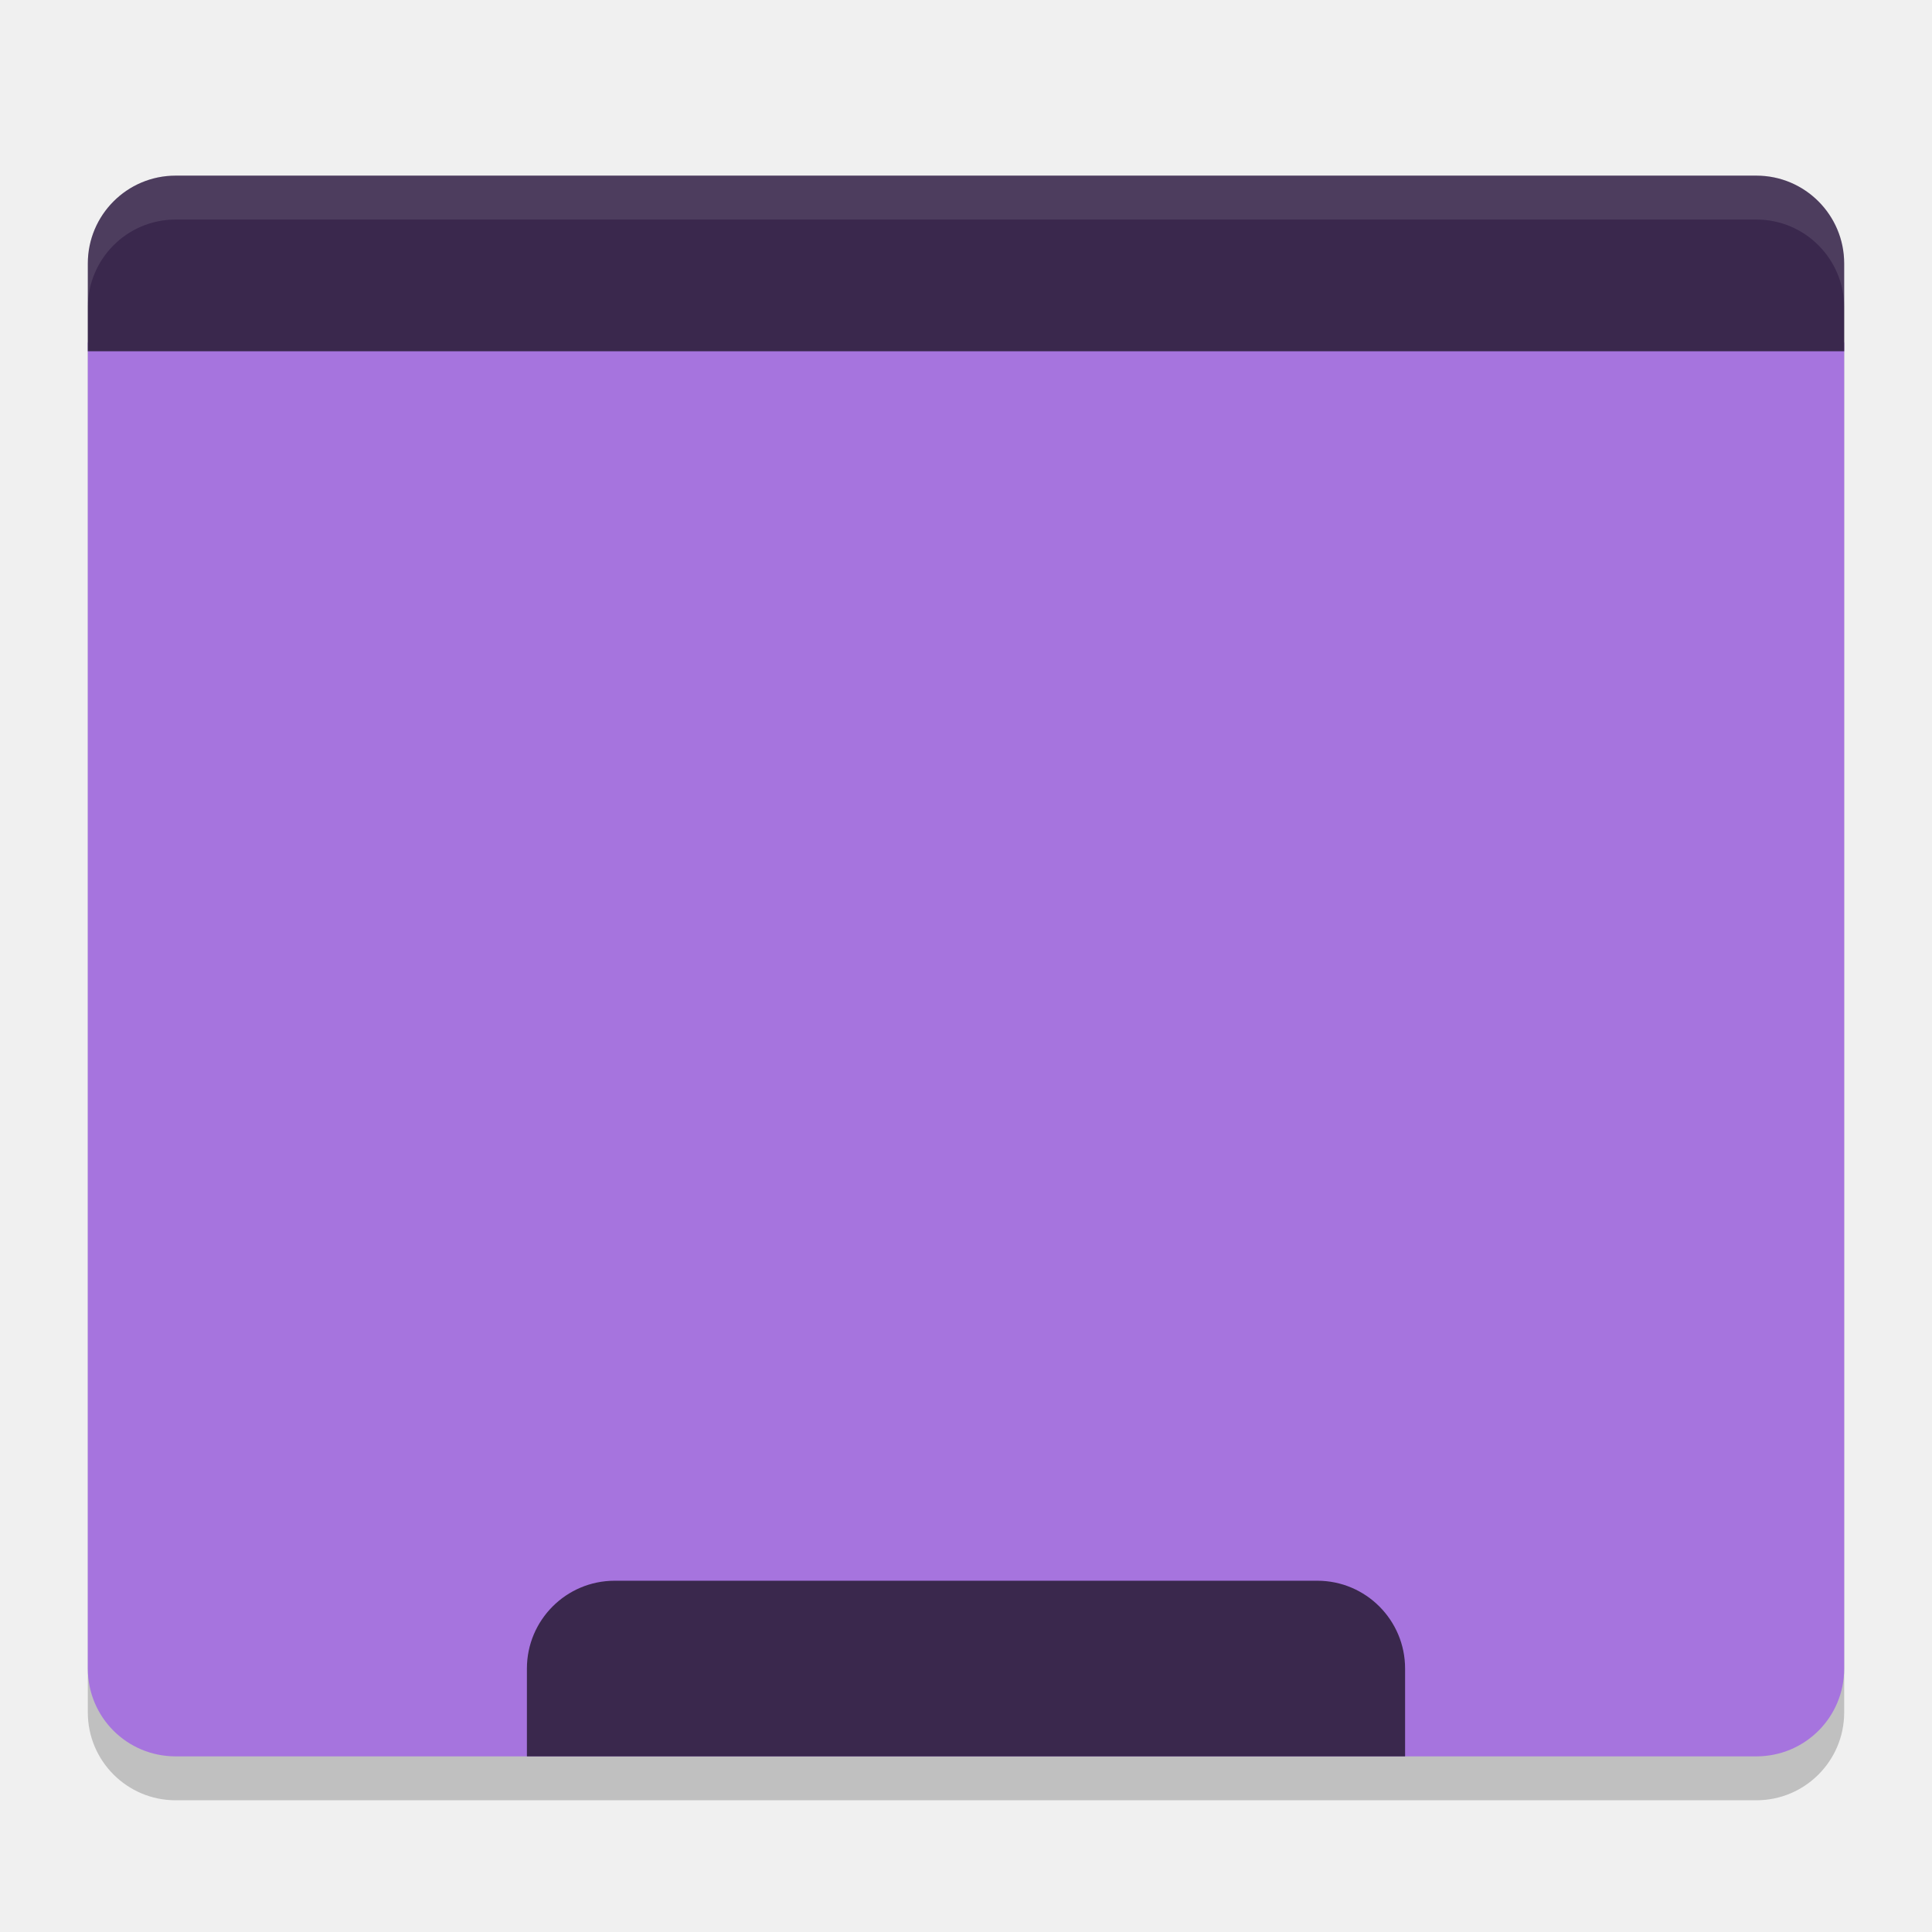
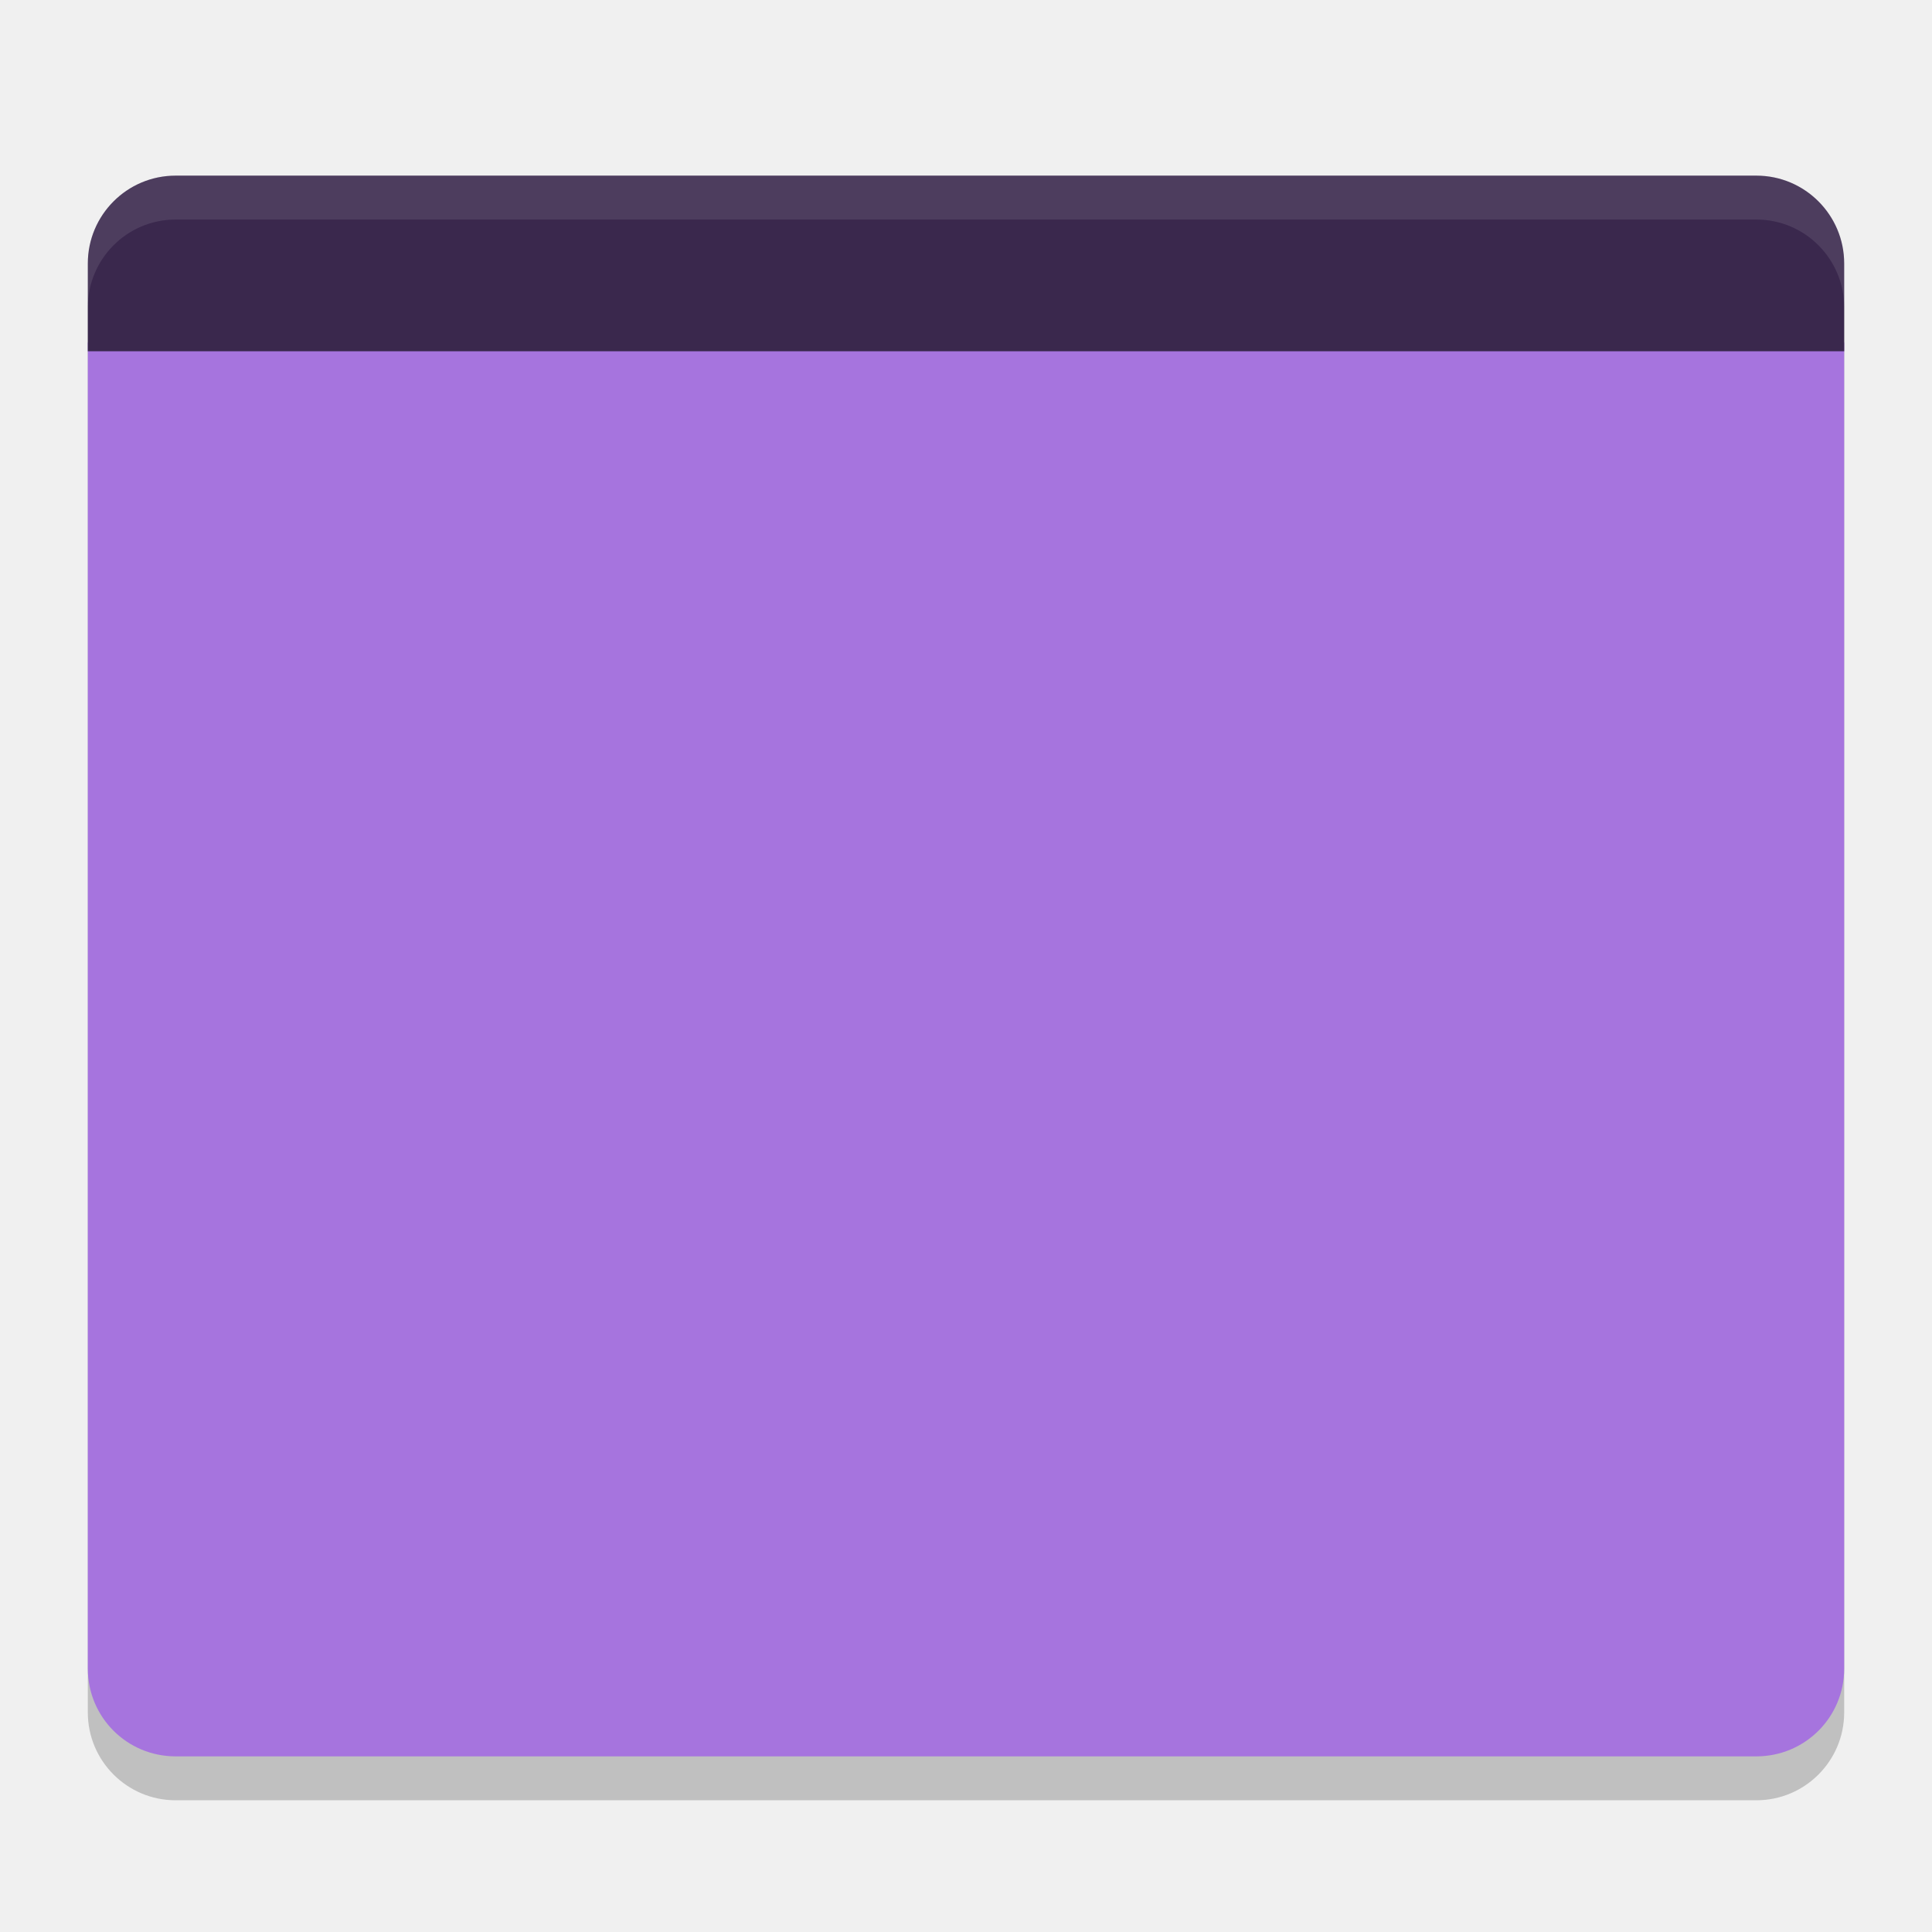
- <svg xmlns="http://www.w3.org/2000/svg" width="22" height="22" version="1.1">
-   <rect style="opacity:0.2" width="20" height="18" x="1" y="2.5" rx="1" ry="1" />
-   <path style="fill:#a674de" d="M 1,3.9 1,19 c 0,0.554 0.446,1 1,1 l 18,0 c 0.554,0 1,-0.446 1,-1 L 21,3.9 Z" />
-   <path style="fill:#3a284d" d="M 2,2 C 1.446,2 1,2.45 1,3 V 4 H 21 V 3 C 21,2.45 20.554,2 20,2 Z" />
-   <path style="fill:#3a284d" d="M 7,18 C 6.446,18 6,18.45 6,19 V 20 H 16 V 19 C 16,18.45 15.554,18 15,18 Z" />
-   <path style="opacity:0.1;fill:#ffffff" d="M 2,2 C 1.446,2 1,2.45 1,3 V 3.5 C 1,2.95 1.446,2.5 2,2.5 H 20 C 20.554,2.5 21,2.95 21,3.5 V 3 C 21,2.45 20.554,2 20,2 Z" />
+ <svg xmlns="http://www.w3.org/2000/svg" width="22" height="22" version="1.1" id="svg12">
+   <defs id="defs16" />
+   <rect style="opacity:0.2" width="20" height="18" x="1" y="2.5" rx="1" ry="1" id="rect2" />
+   <path style="fill:#a674de" d="M 1,3.9 1,19 c 0,0.554 0.446,1 1,1 l 18,0 c 0.554,0 1,-0.446 1,-1 L 21,3.9 Z" id="path4" />
+   <path style="fill:#3a284d" d="M 2,2 C 1.446,2 1,2.45 1,3 V 4 H 21 V 3 C 21,2.45 20.554,2 20,2 Z" id="path6" />
+   <path style="opacity:0.1;fill:#ffffff" d="M 2,2 C 1.446,2 1,2.45 1,3 V 3.5 C 1,2.95 1.446,2.5 2,2.5 H 20 C 20.554,2.5 21,2.95 21,3.5 V 3 C 21,2.45 20.554,2 20,2 Z" id="path10" />
</svg>
